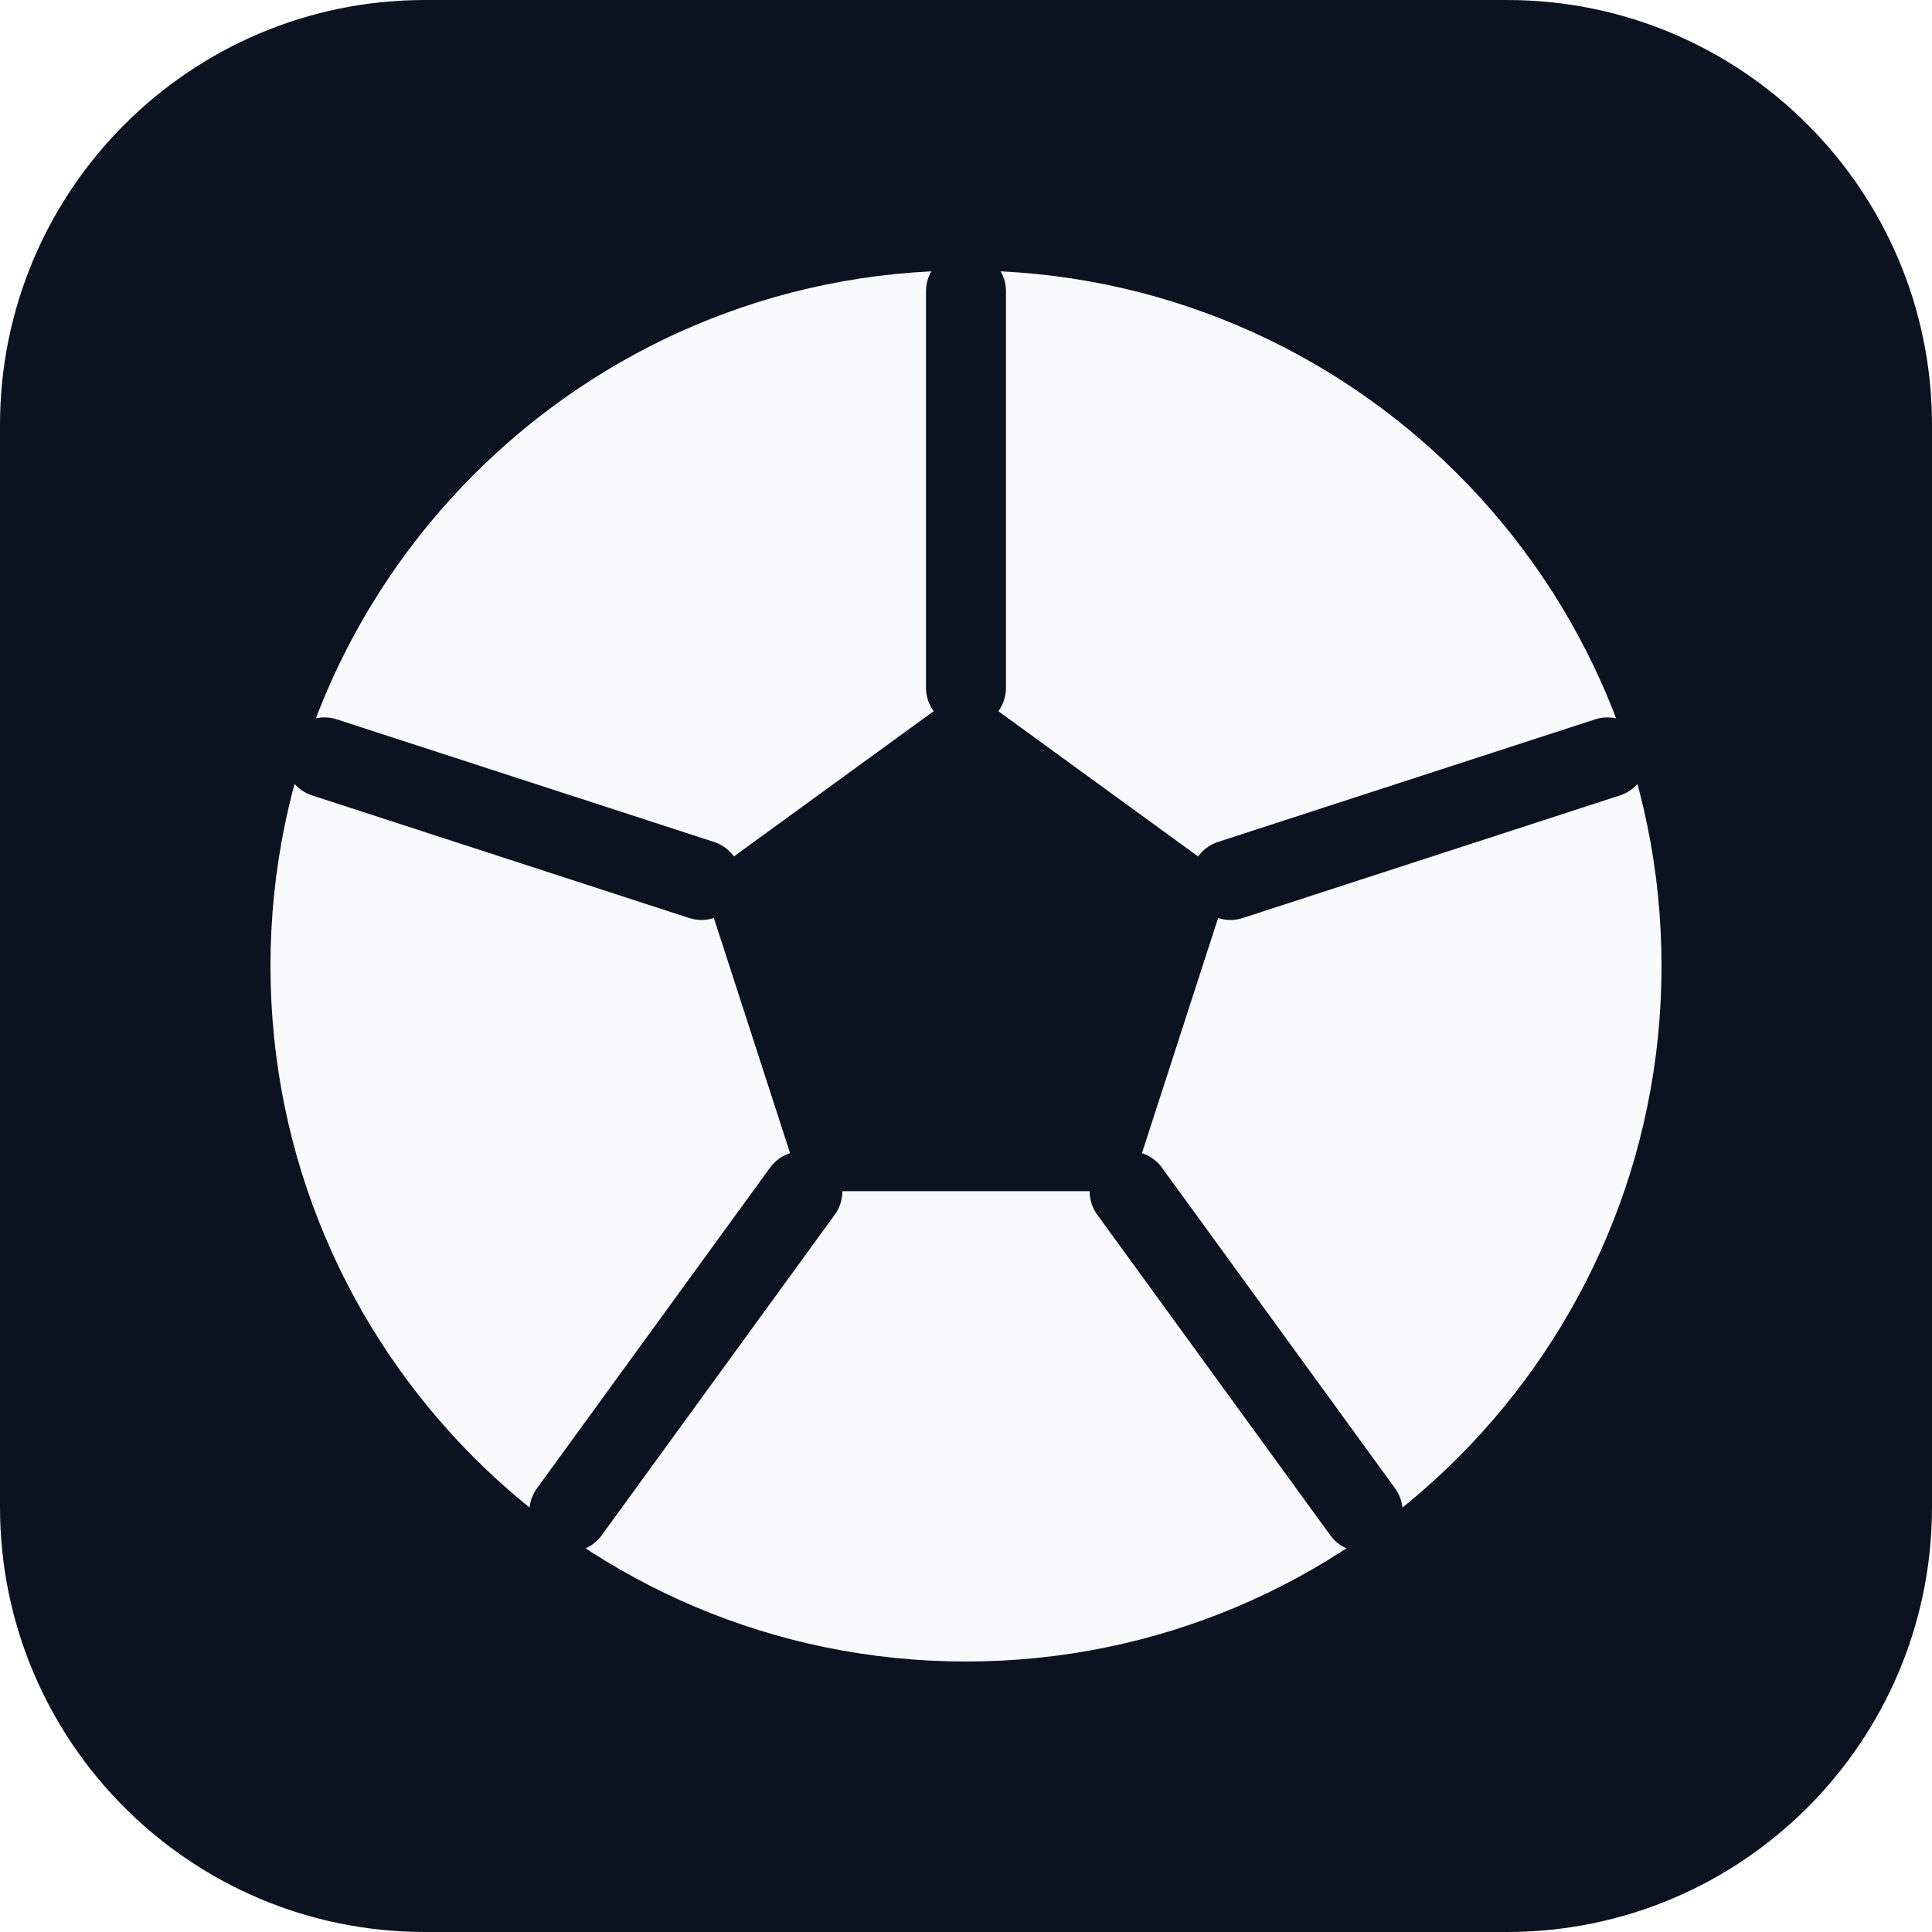
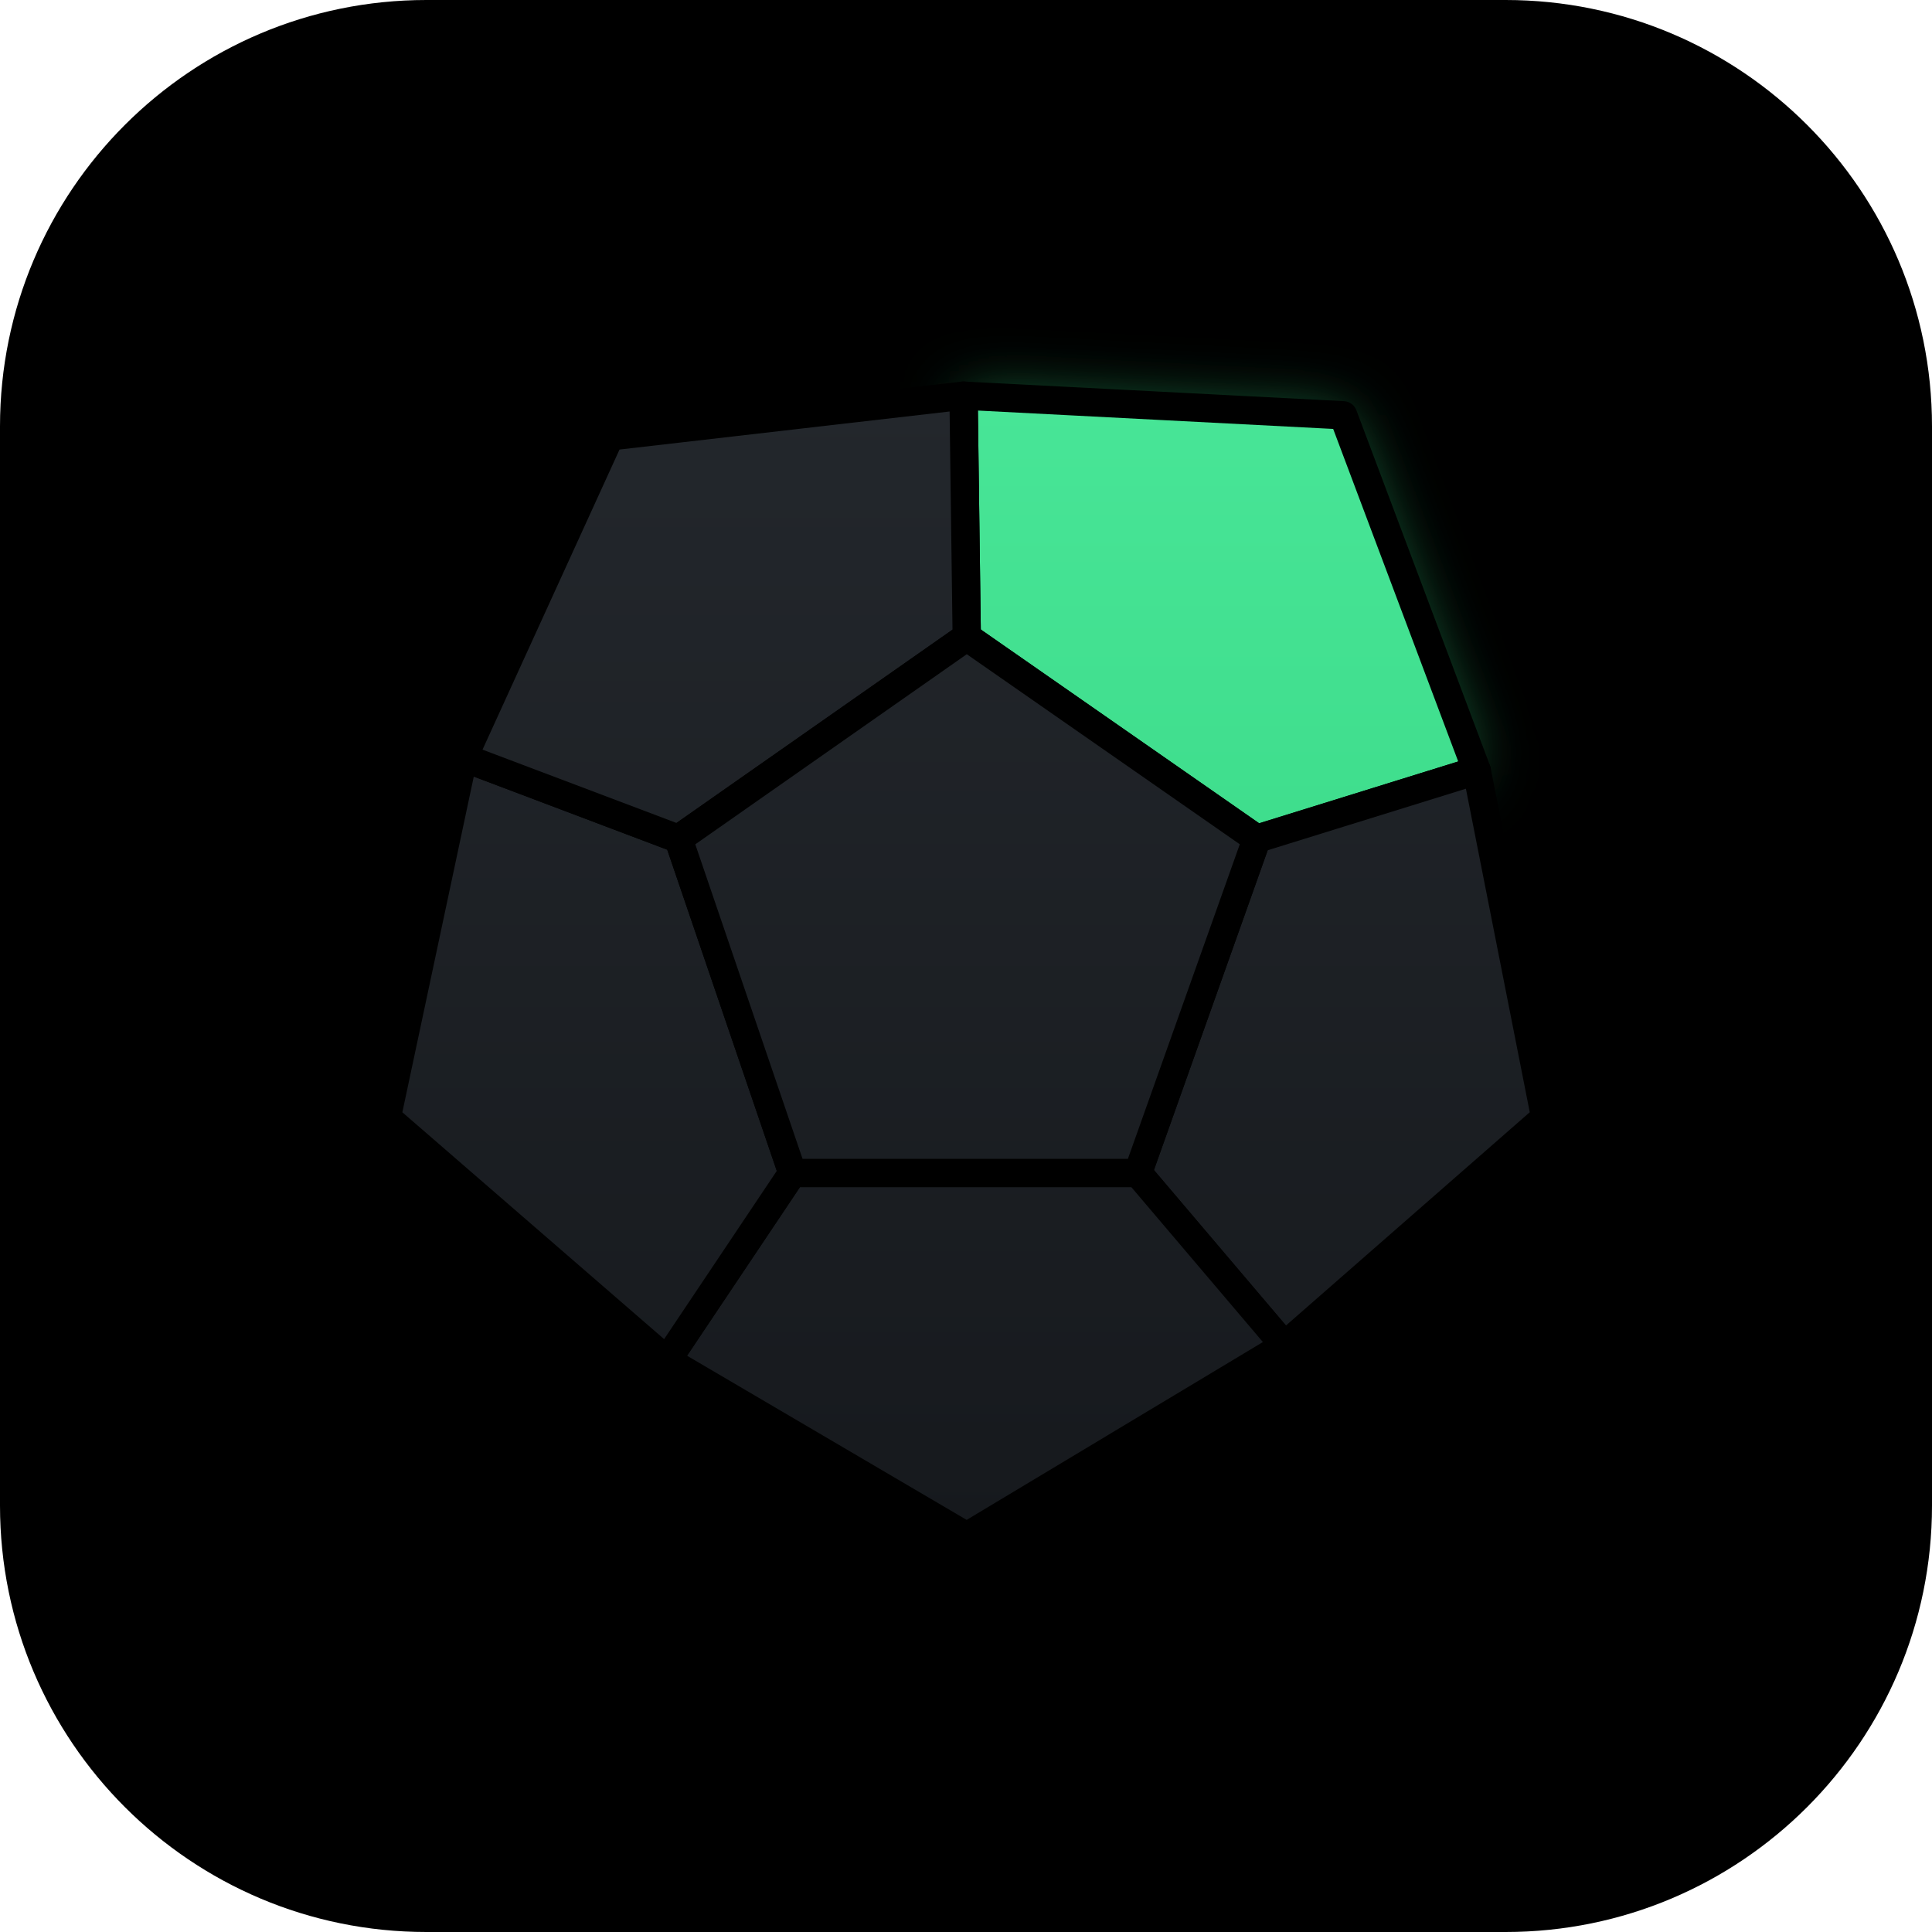
- <svg xmlns="http://www.w3.org/2000/svg" width="64" height="64" viewBox="0 0 64 64">
-   <rect width="64" height="64" rx="14.08" fill="#0b1220" />
-   <circle cx="32" cy="32" r="23.04" fill="#f8fafc" />
-   <polygon points="32.00,22.78 40.76,29.15 37.42,39.46 26.58,39.46 23.24,29.15" fill="#0b1220" />
-   <path d="M32.00,22.78 L32.00,9.65 M40.76,29.15 L53.25,25.09 M37.42,39.46 L45.14,50.08 M26.58,39.46 L18.86,50.08 M23.24,29.15 L10.75,25.09" stroke="#0b1220" stroke-width="2.65" stroke-linecap="round" fill="none" />
+ <svg xmlns="http://www.w3.org/2000/svg" viewBox="0 0 1024 1024" width="1024" height="1024">
+   <defs>
+     <linearGradient id="gBody" gradientUnits="userSpaceOnUse" x1="0" y1="209.7" x2="0" y2="814.3">
+       <stop offset="0" stop-color="#23272c" />
+       <stop offset="1" stop-color="#16191d" />
+     </linearGradient>
+     <linearGradient id="gGreen" gradientUnits="userSpaceOnUse" x1="0" y1="209.7" x2="0" y2="814.3">
+       <stop offset="0" stop-color="#48E597" />
+       <stop offset="1" stop-color="#30D27C" />
+     </linearGradient>
+     <filter id="halo" x="-50%" y="-50%" width="200%" height="200%">
+       <feGaussianBlur stdDeviation="16" />
+     </filter>
+   </defs>
+   <rect x="0" y="0" width="1024" height="1024" rx="226" fill="#000000" />
+   <polygon points="512.4,337.6 666.1,444.6 782.7,408.4 711.9,220.1 510.7,209.7" fill="#30D27C" opacity="0.55" filter="url(#halo)" />
+   <polygon points="512.4,337.6 666.1,444.6 782.7,408.4 711.9,220.1 510.7,209.7" fill="url(#gGreen)" stroke="#000000" stroke-width="15" stroke-linejoin="round" />
+   <polygon points="666.1,444.6 782.7,408.4 819.0,592.3 680.8,713.2 603.1,621.7" fill="url(#gBody)" stroke="#000000" stroke-width="15" stroke-linejoin="round" />
+   <polygon points="603.1,621.7 680.8,713.2 512.4,814.3 353.5,721.0 420.0,621.7" fill="url(#gBody)" stroke="#000000" stroke-width="15" stroke-linejoin="round" />
+   <polygon points="420.0,621.7 353.5,721.0 205.0,592.3 245.6,401.5 359.6,444.6" fill="url(#gBody)" stroke="#000000" stroke-width="15" stroke-linejoin="round" />
+   <polygon points="359.6,444.6 245.6,401.5 323.3,231.3 510.7,209.7 512.4,337.6" fill="url(#gBody)" stroke="#000000" stroke-width="15" stroke-linejoin="round" />
+   <polygon points="512.4,337.6 666.1,444.6 603.1,621.7 420.0,621.7 359.6,444.6" fill="url(#gBody)" stroke="#000000" stroke-width="15" stroke-linejoin="round" />
</svg>
